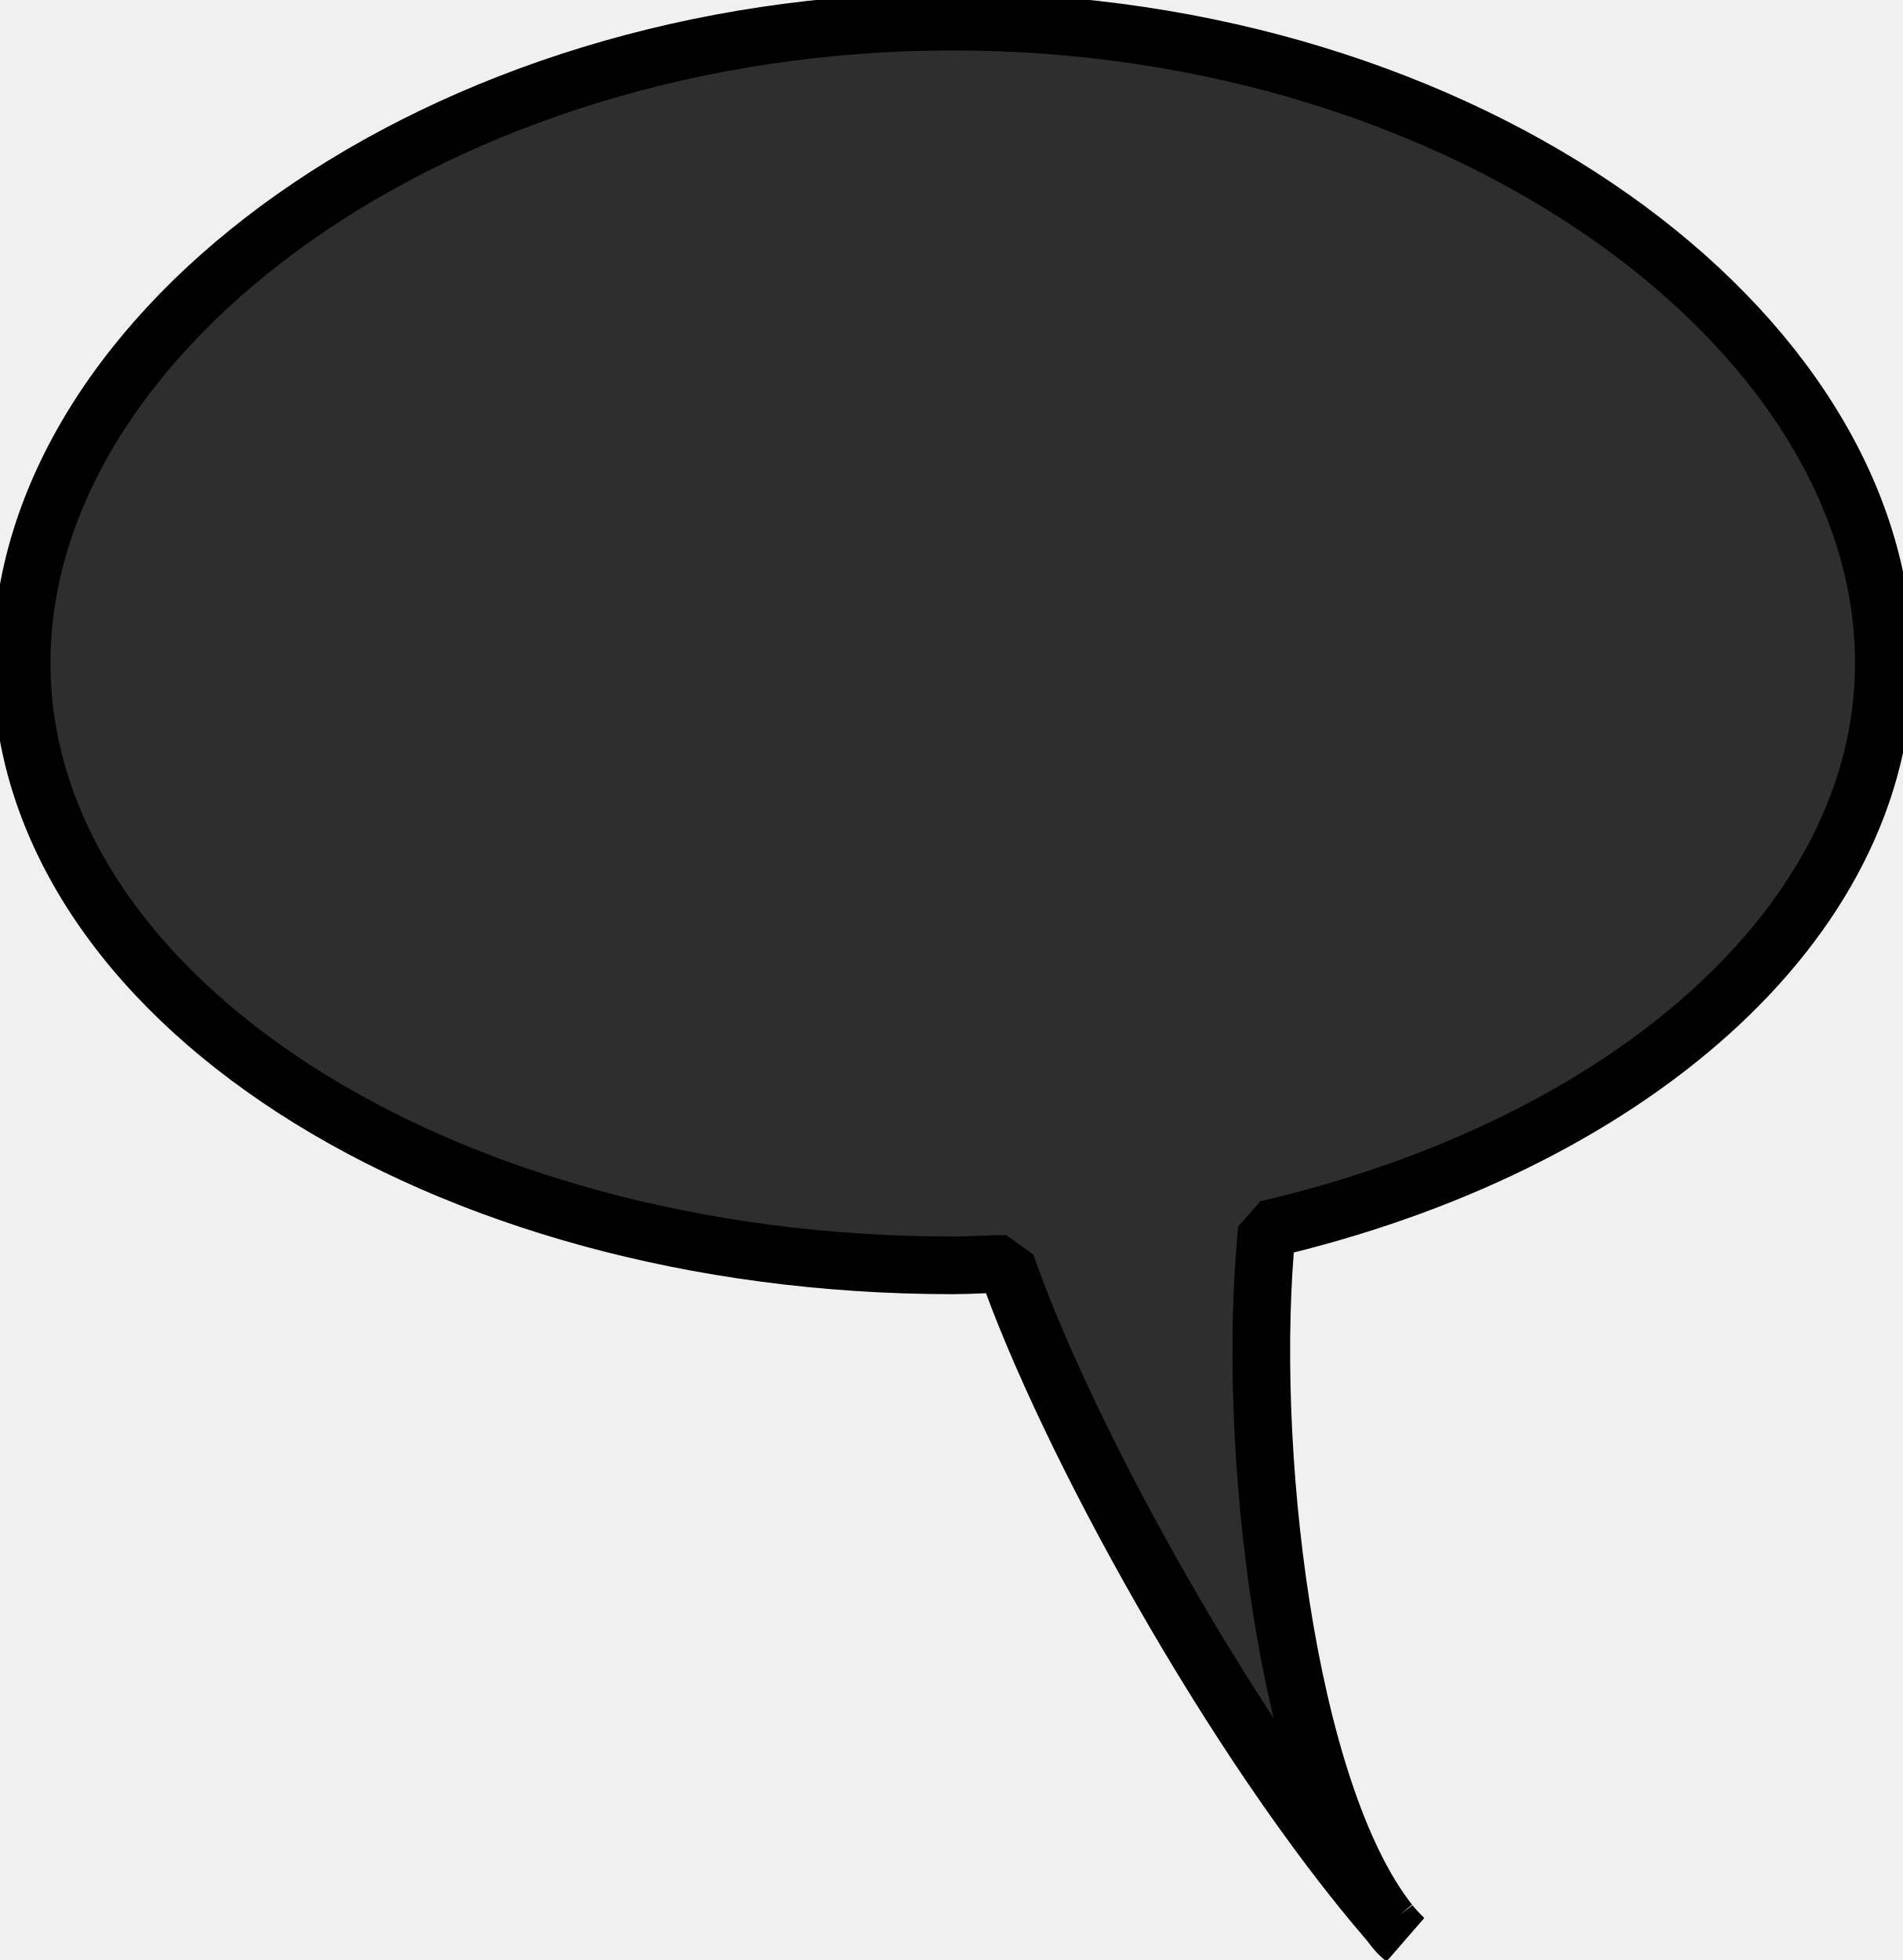
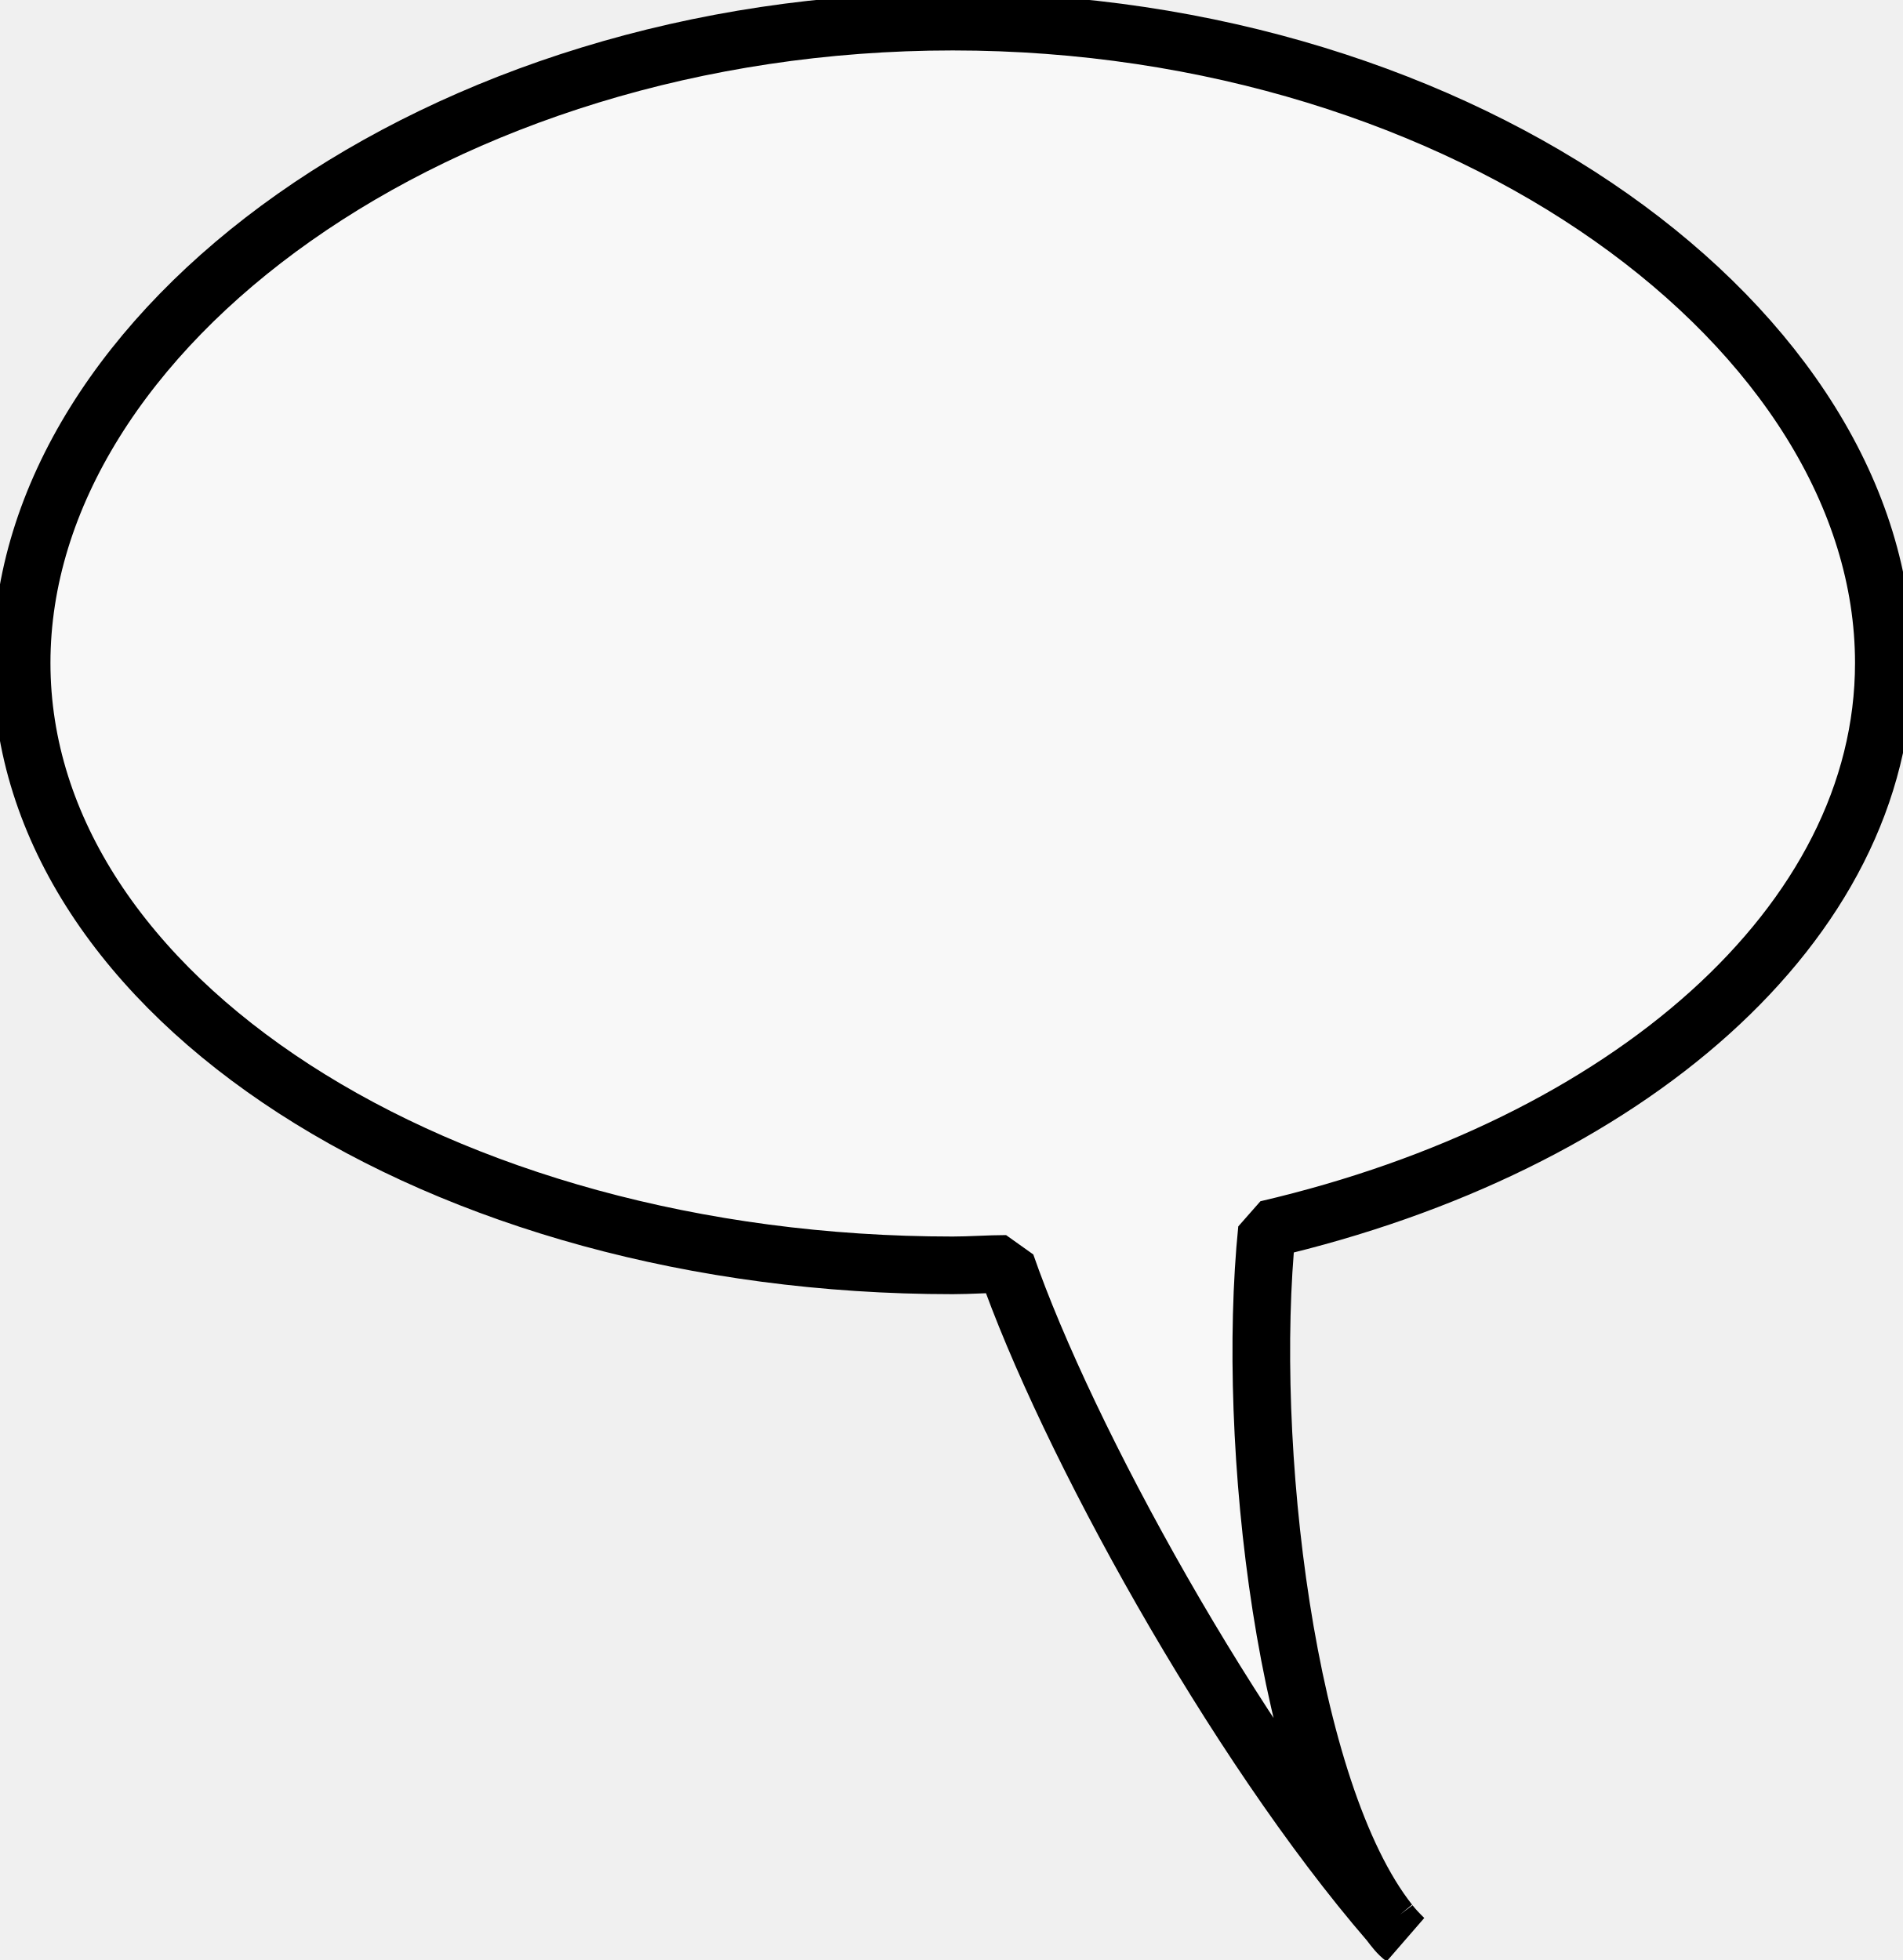
<svg xmlns="http://www.w3.org/2000/svg" preserveAspectRatio="none" viewBox="0 0 132 136" version="1.1" id="svg71">
  <defs id="defs67">
    <style id="style65">
	path { 
		fill: white;
		stroke: #000;
		stroke-width: 4;
		stroke-linejoin: bevel;
		vector-effect: non-scaling-stroke;
	}
</style>
  </defs>
-   <path d="m 66.1,1.5 c 35.7,0 64.6,21.4 64.6,44.5 0,18.1 -17.9,33.5 -42.8,39.3 -1.5,14.8 1.3,39 8.5,48.1 C 85.6,120.9 74,99.8 69.8,87.7 c -1.2,0 -2.5,0.1 -3.7,0.1 C 30.4,87.8 1.5,69.1 1.5,46 1.5,22.9 30.4,1.5 66.1,1.5 Z m 30.3,131.9 c 0.3,0.4 0.7,0.8 1,1.1 -0.4,-0.3 -0.7,-0.7 -1,-1.1 z" id="path69" style="fill:#000000;fill-opacity:0.807" />
+   <path d="m 66.1,1.5 c 35.7,0 64.6,21.4 64.6,44.5 0,18.1 -17.9,33.5 -42.8,39.3 -1.5,14.8 1.3,39 8.5,48.1 C 85.6,120.9 74,99.8 69.8,87.7 c -1.2,0 -2.5,0.1 -3.7,0.1 C 30.4,87.8 1.5,69.1 1.5,46 1.5,22.9 30.4,1.5 66.1,1.5 Z m 30.3,131.9 c 0.3,0.4 0.7,0.8 1,1.1 -0.4,-0.3 -0.7,-0.7 -1,-1.1 z" id="path69" style="fill:#ffffff;fill-opacity:0.549" />
</svg>
